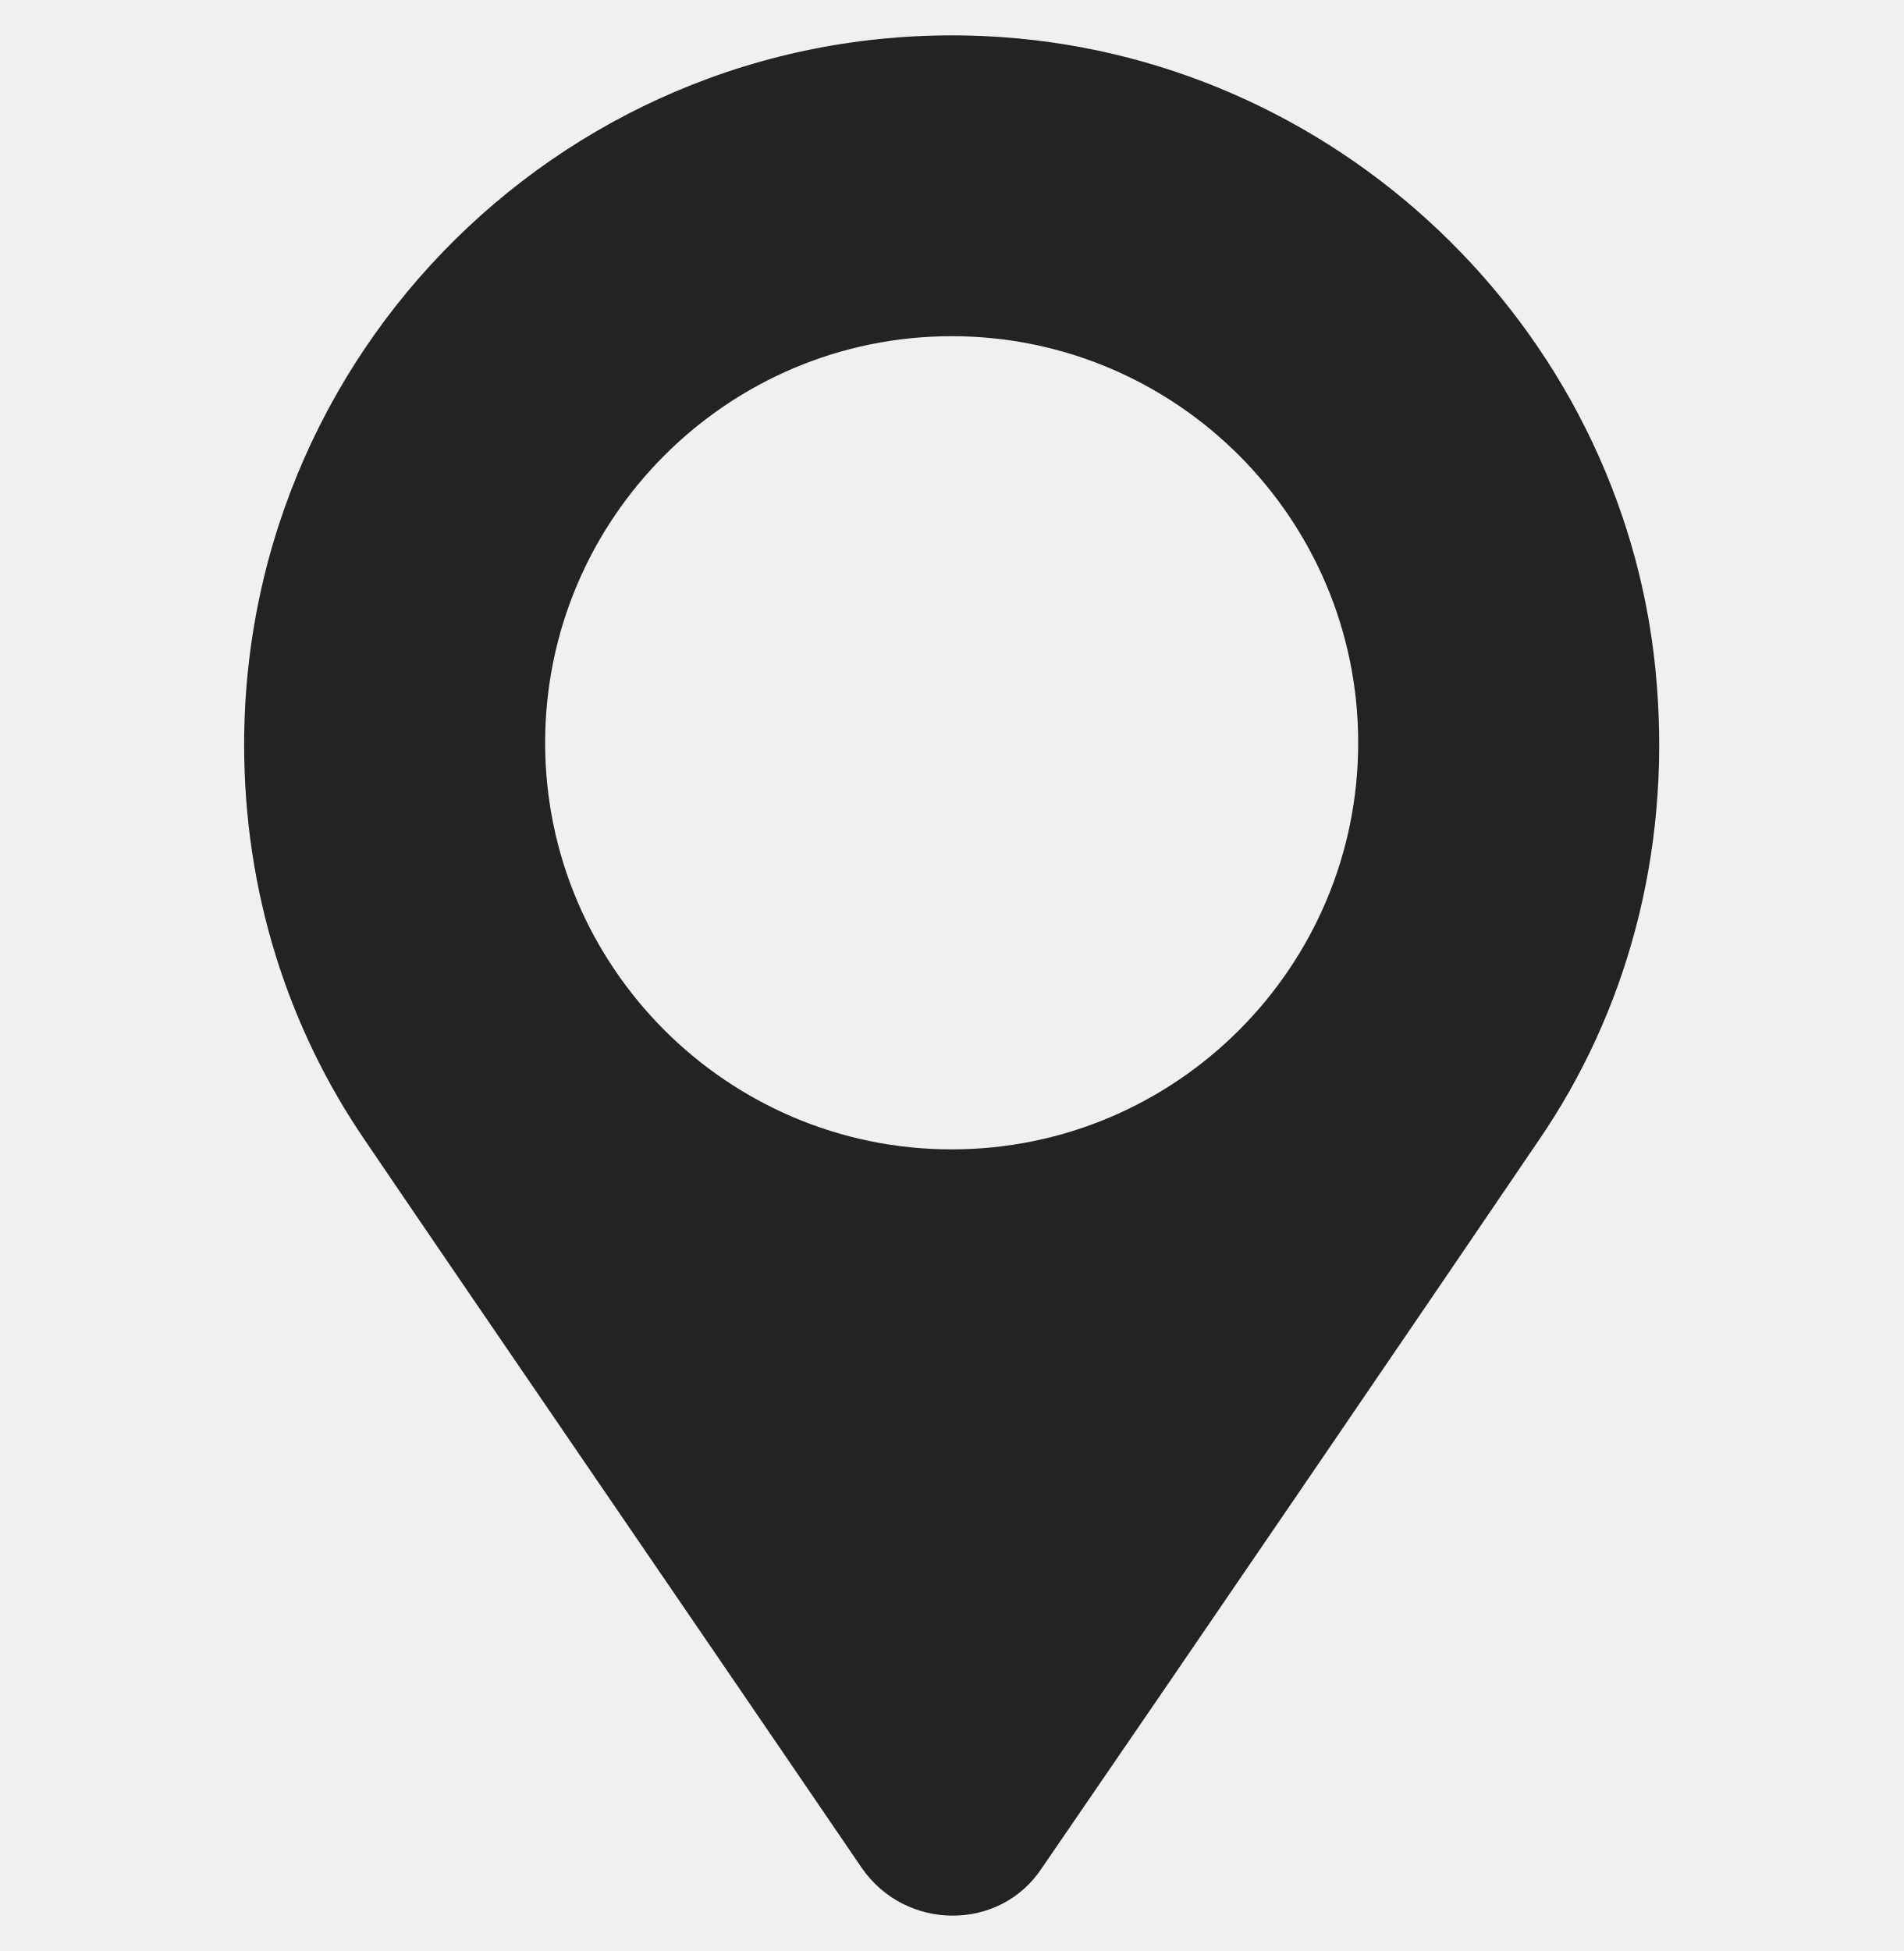
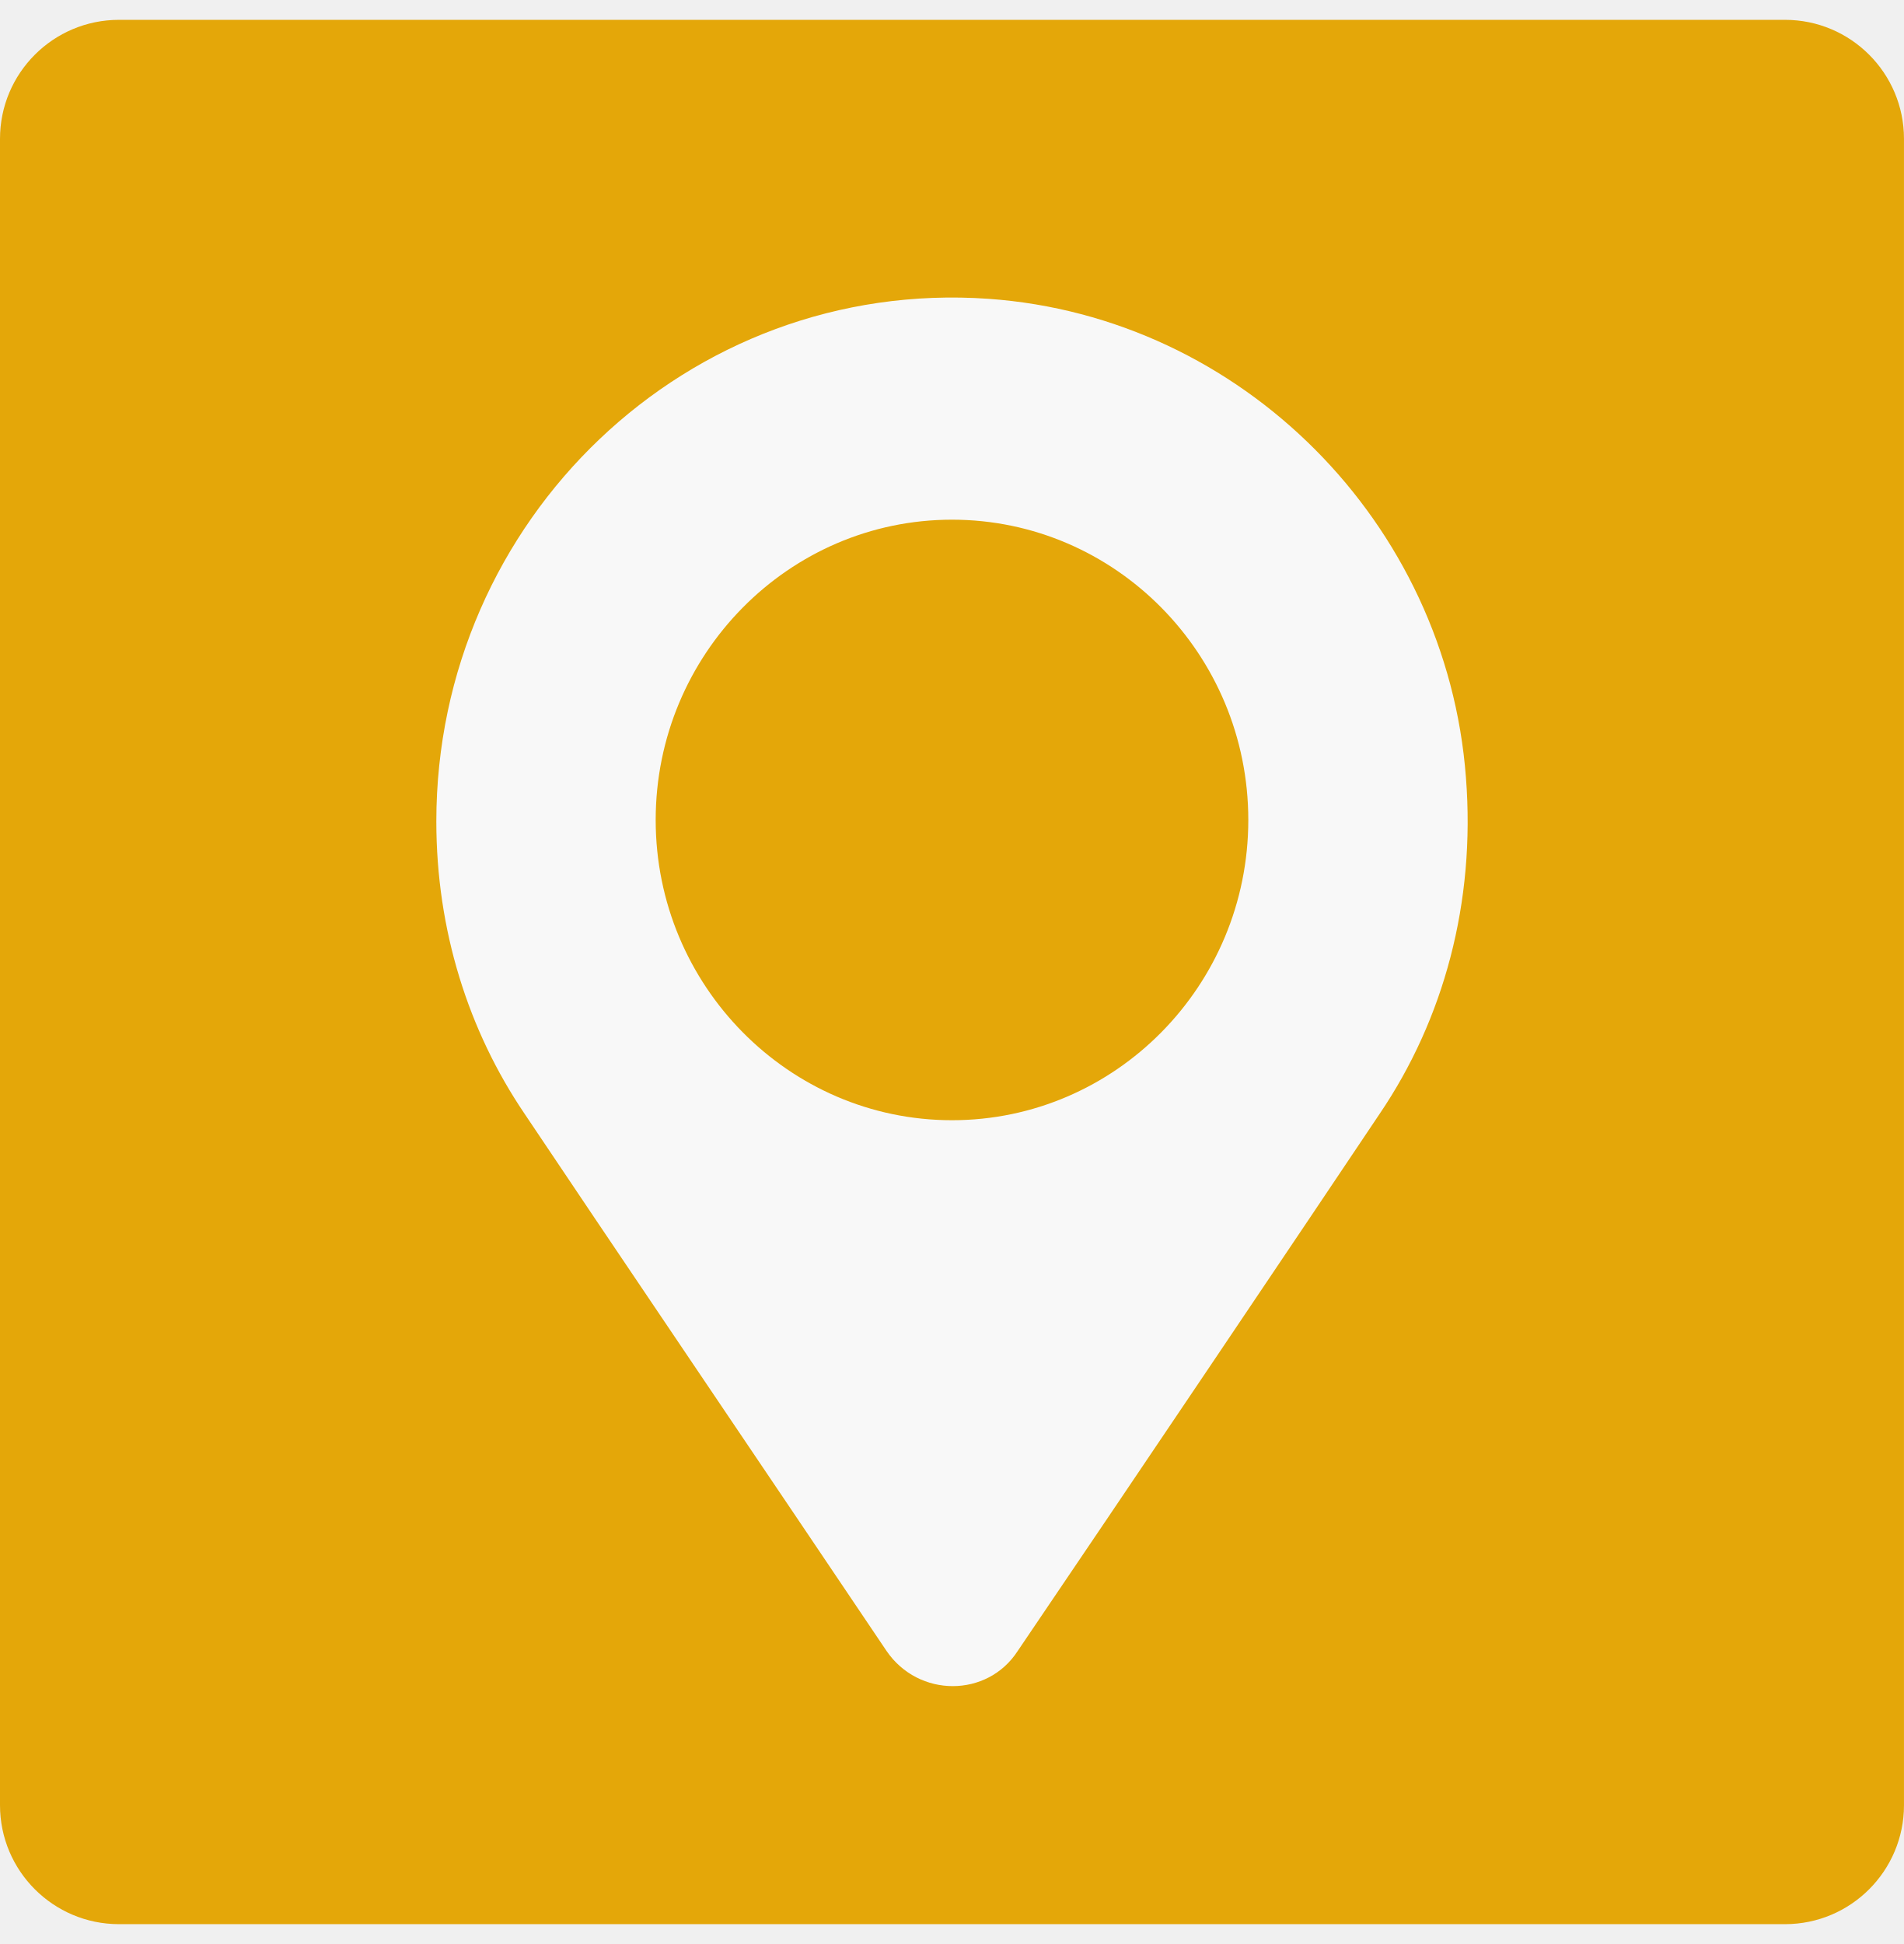
- <svg xmlns="http://www.w3.org/2000/svg" width="40" height="41" viewBox="0 0 40 41" fill="none">
-   <g clip-path="url(#clip0_447_2946)">
-     <path d="M34.822 14.405C34.269 7.156 28.356 1.292 21.057 0.78C12.38 0.178 5.131 7.065 5.131 15.65C5.131 18.743 6.055 21.605 7.671 23.964C9.609 26.826 15.152 34.908 18.112 39.255C19.036 40.591 21.024 40.591 21.898 39.255C24.85 34.958 30.393 26.834 32.339 23.964C34.178 21.283 35.102 17.96 34.822 14.405ZM20.001 24.154C15.292 24.154 11.457 20.319 11.457 15.609C11.457 10.9 15.292 7.065 20.001 7.065C24.71 7.065 28.545 10.892 28.545 15.609C28.545 20.327 24.71 24.154 20.001 24.154Z" fill="#232323" />
-   </g>
-   <defs>
-     <clipPath id="clip0_447_2946">
-       <rect width="40" height="40" fill="white" transform="translate(0 0.5)" />
-     </clipPath>
-   </defs>
+ <svg xmlns="http://www.w3.org/2000/svg" width="48" height="49" viewBox="0 0 48 49" fill="none">
+   <rect y="0.5" width="48" height="48" rx="3" fill="#E4A709" />
+   <path d="M36.957 19.601C36.474 13.18 31.304 7.985 24.923 7.532C17.338 6.999 11 13.099 11 20.704C11 23.444 11.807 25.979 13.221 28.068C14.915 30.603 19.76 37.762 22.349 41.612C23.156 42.796 24.894 42.796 25.658 41.612C28.24 37.806 33.085 30.61 34.786 28.068C36.394 25.694 37.202 22.75 36.957 19.601ZM24 28.236C19.883 28.236 16.53 24.839 16.53 20.668C16.53 16.496 19.883 13.099 24 13.099C28.117 13.099 31.47 16.489 31.47 20.668C31.47 24.846 28.117 28.236 24 28.236Z" fill="#F8F8F8" />
</svg>
